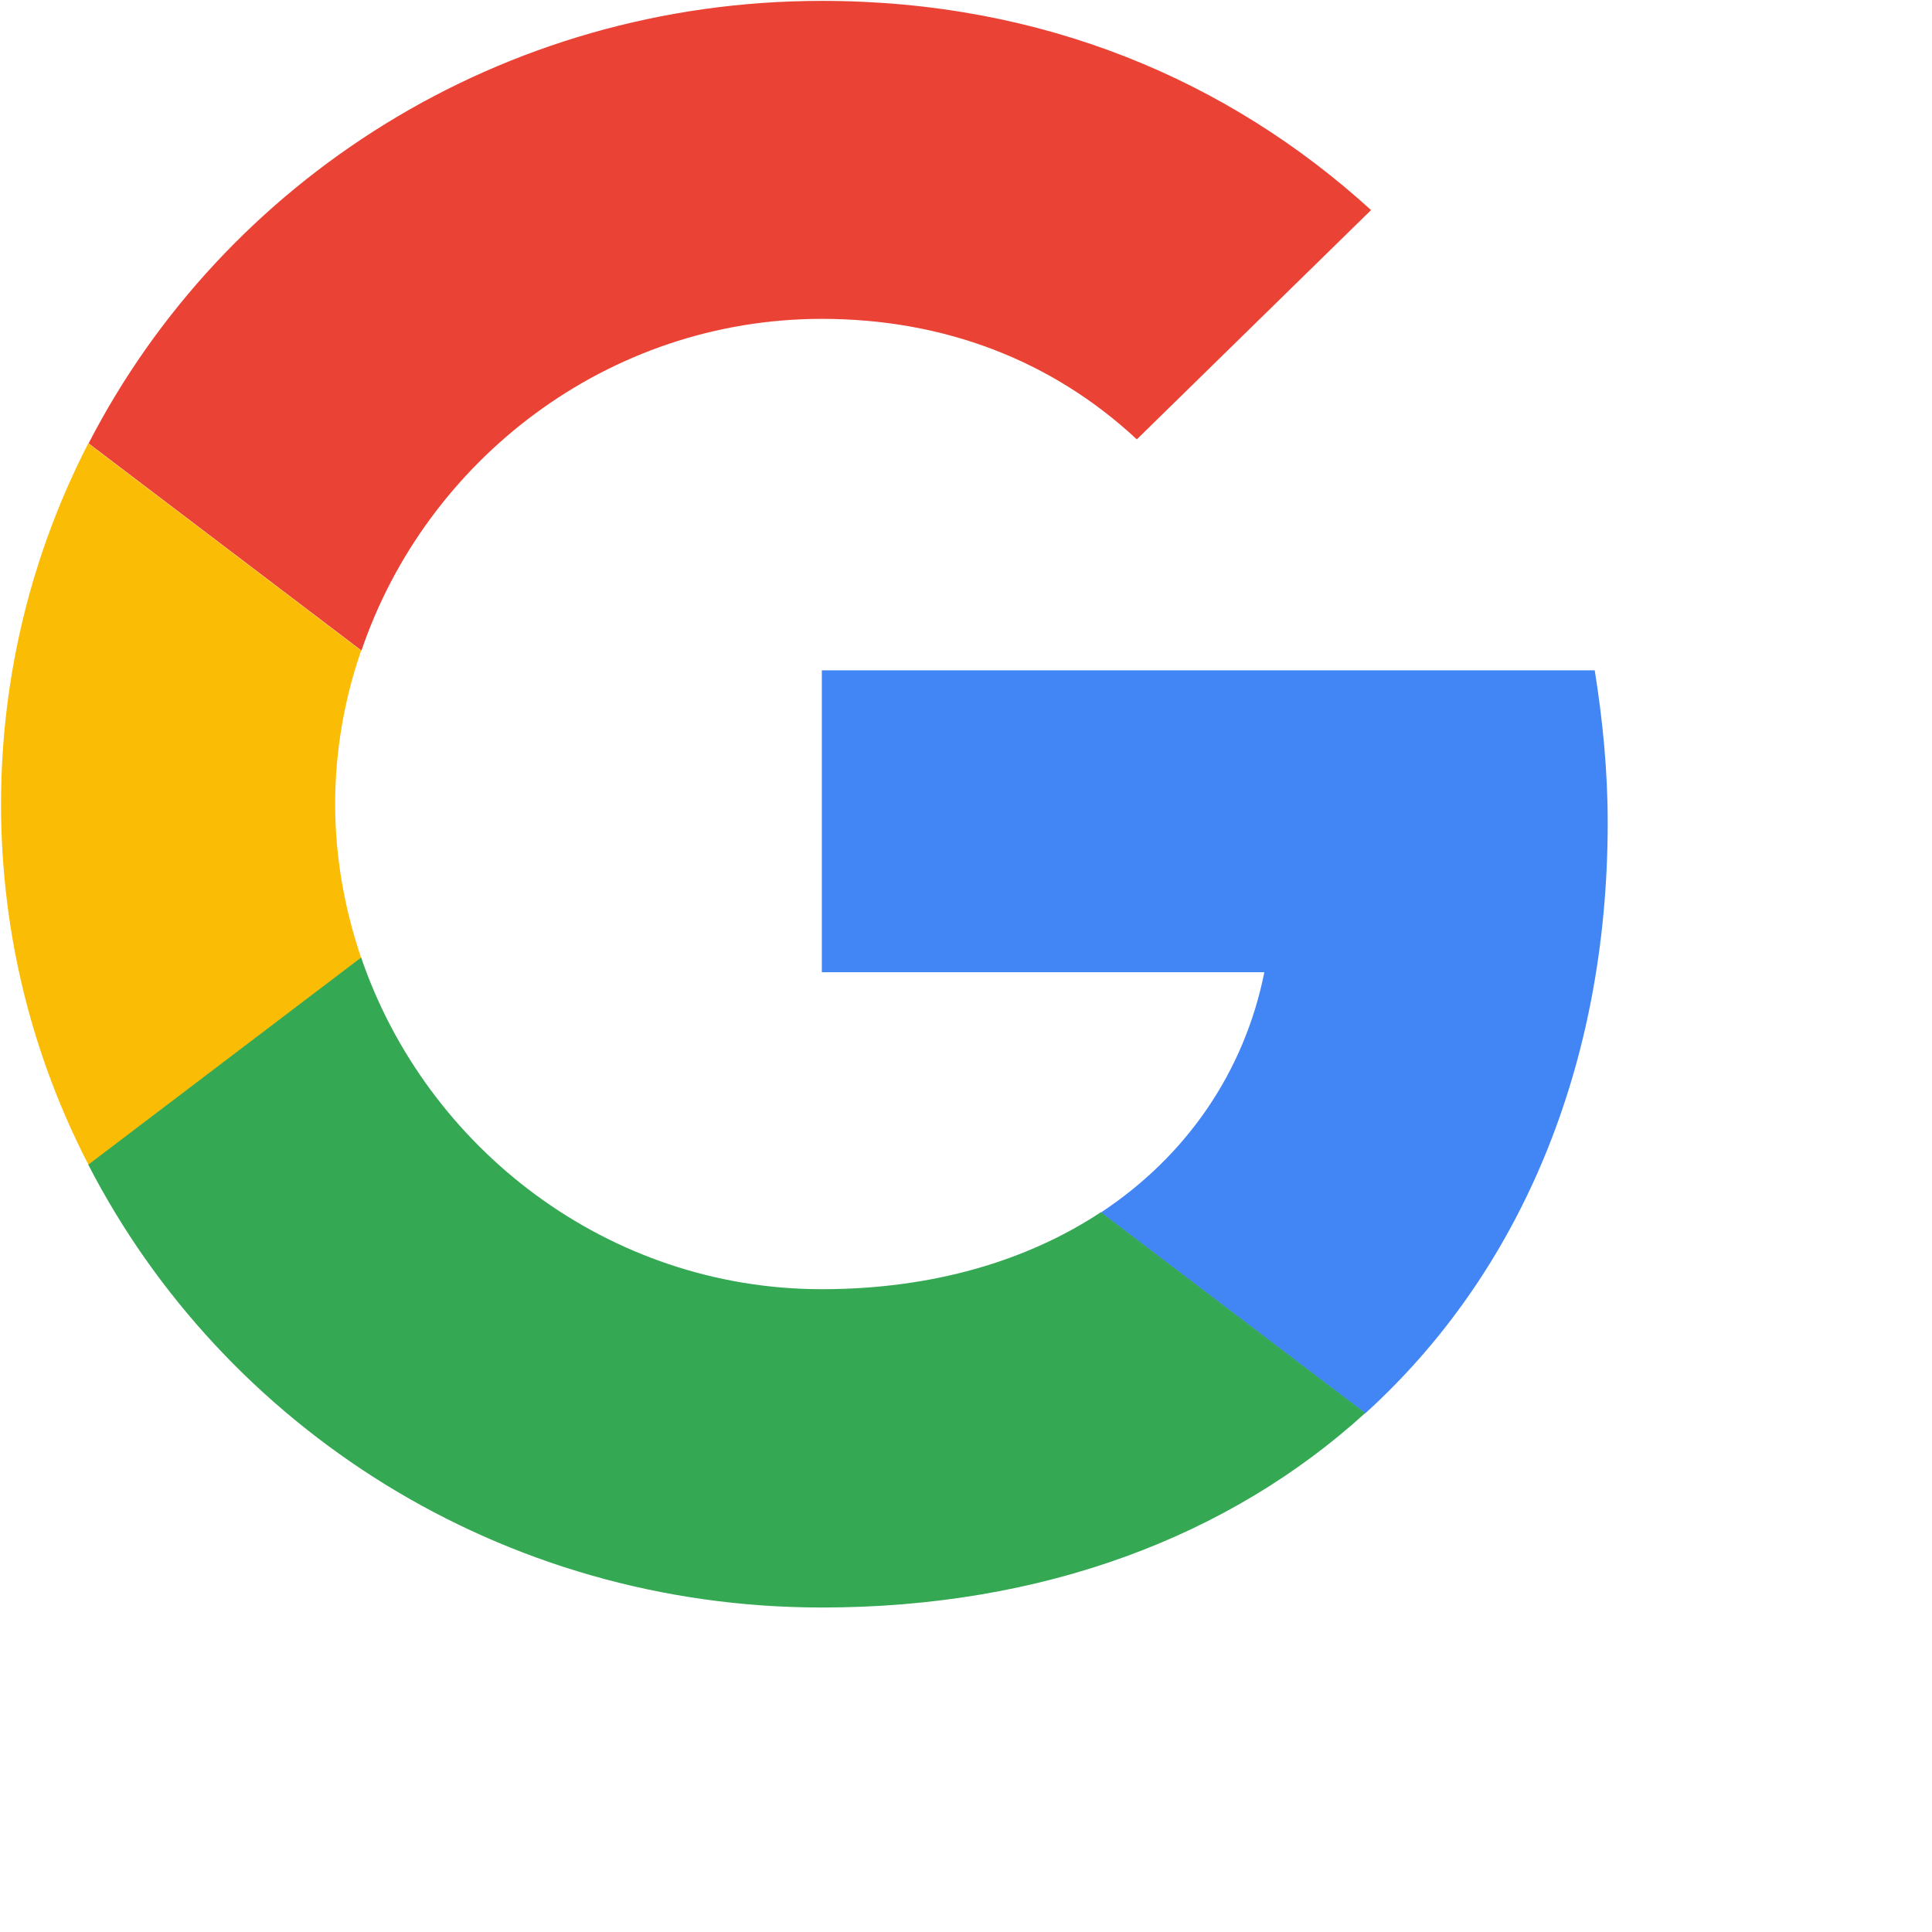
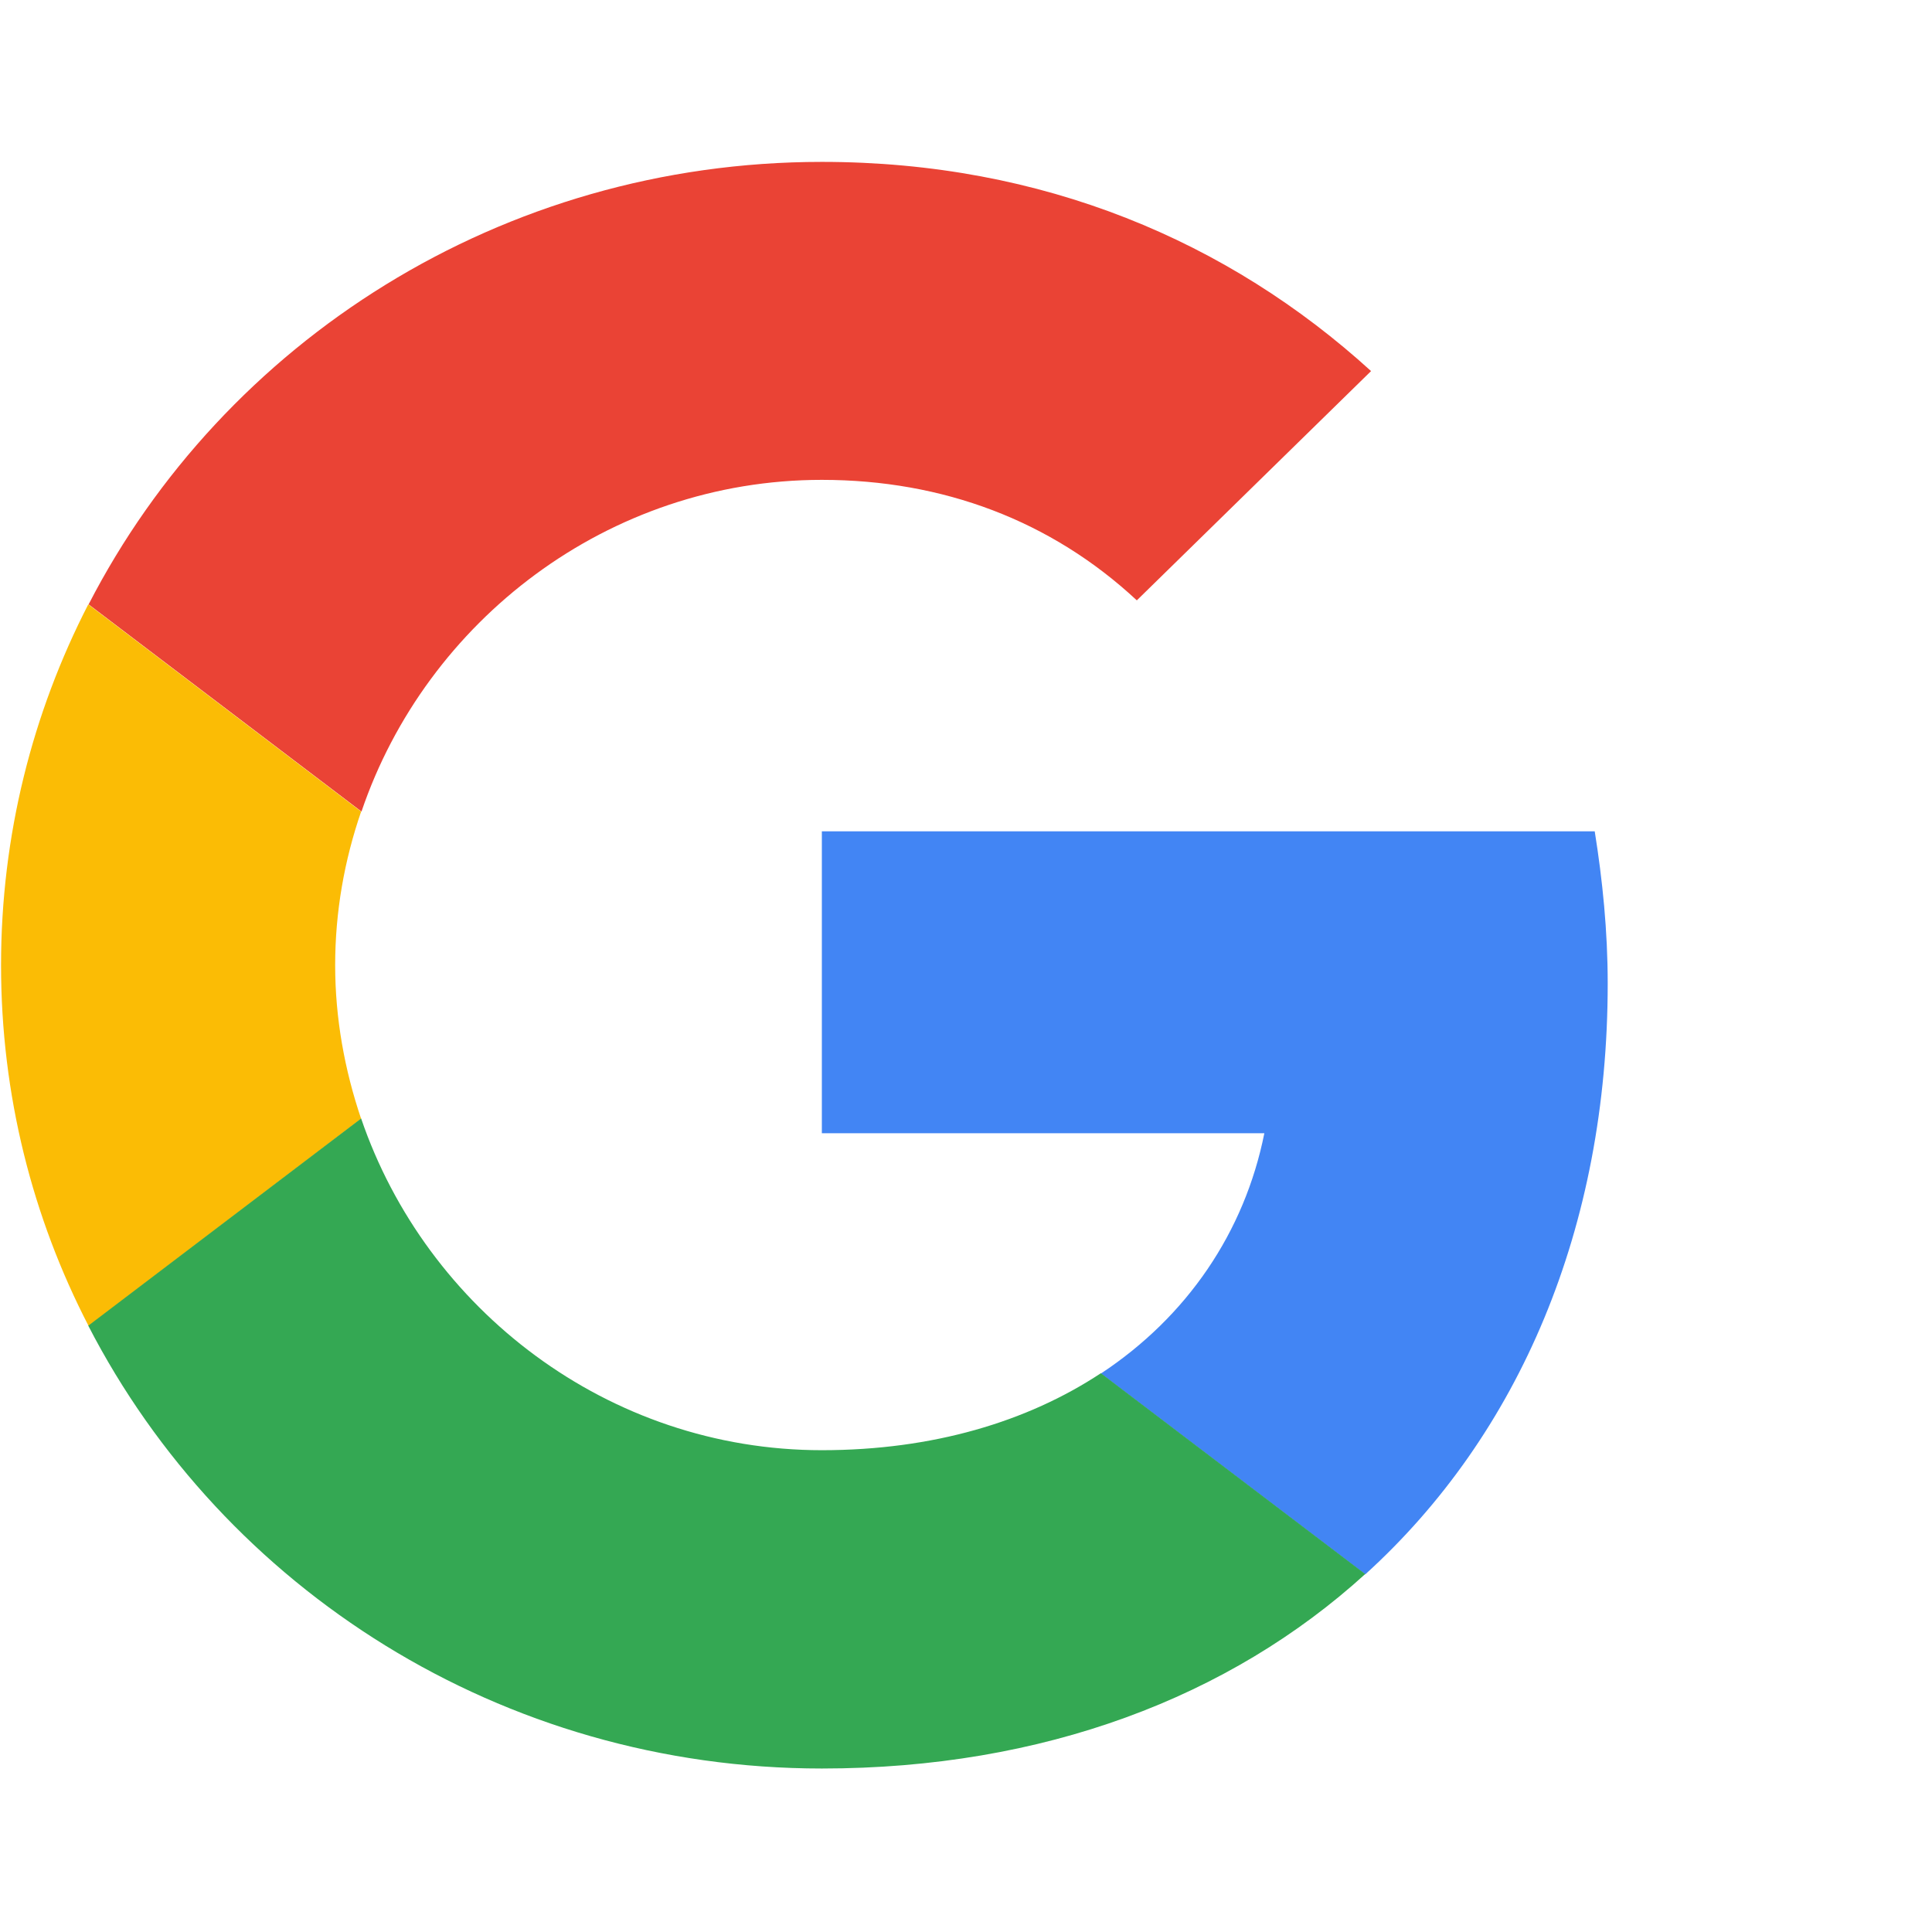
- <svg xmlns="http://www.w3.org/2000/svg" viewBox="0 0 24 24" fill="currentColor" aria-hidden="true" class="size-5 fill-[#24292F] dark:fill-white">
+ <svg xmlns="http://www.w3.org/2000/svg" viewBox="0 -2 24 24" fill="currentColor" aria-hidden="true" class="size-5 fill-[#24292F] dark:fill-white">
  <path fill="#f3f3f3" d="M 43.393 21.301 L 43.393 -1.699 L 43.393 21.301 Z" style="stroke-width: 1;" />
  <g style="" transform="matrix(0.831606, 0, 0, 0.831587, 0.002189, 0.001853)">
    <path d="M 12.274 4.761 C 14.082 4.761 15.701 5.371 16.979 6.561 L 20.478 3.136 C 18.353 1.201 15.579 0.011 12.274 0.011 C 7.482 0.011 3.339 2.701 1.321 6.621 L 5.397 9.716 C 6.363 6.871 9.076 4.761 12.274 4.761 Z" fill="#EA4335" style="stroke-width: 1;" />
    <path d="M 24.013 12.286 C 24.013 11.501 23.936 10.741 23.819 10.011 L 12.274 10.011 L 12.274 14.521 L 18.884 14.521 C 18.588 16.001 17.729 17.261 16.442 18.111 L 20.391 21.111 C 22.695 19.021 24.013 15.931 24.013 12.286 Z" fill="#4285F4" style="stroke-width: 1;" />
    <path d="M 5.392 14.306 C 5.147 13.581 5.004 12.811 5.004 12.011 C 5.004 11.211 5.142 10.441 5.392 9.716 L 1.316 6.621 C 0.483 8.241 0.013 10.071 0.013 12.011 C 0.013 13.951 0.483 15.781 1.321 17.401 L 5.392 14.306 Z" fill="#FBBC05" style="stroke-width: 1;" />
    <path d="M 12.274 24.011 C 15.584 24.011 18.368 22.946 20.391 21.106 L 16.442 18.106 C 15.344 18.831 13.929 19.256 12.274 19.256 C 9.076 19.256 6.363 17.146 5.392 14.301 L 1.316 17.396 C 3.339 21.321 7.482 24.011 12.274 24.011 Z" fill="#34A853" style="stroke-width: 1;" />
  </g>
</svg>
